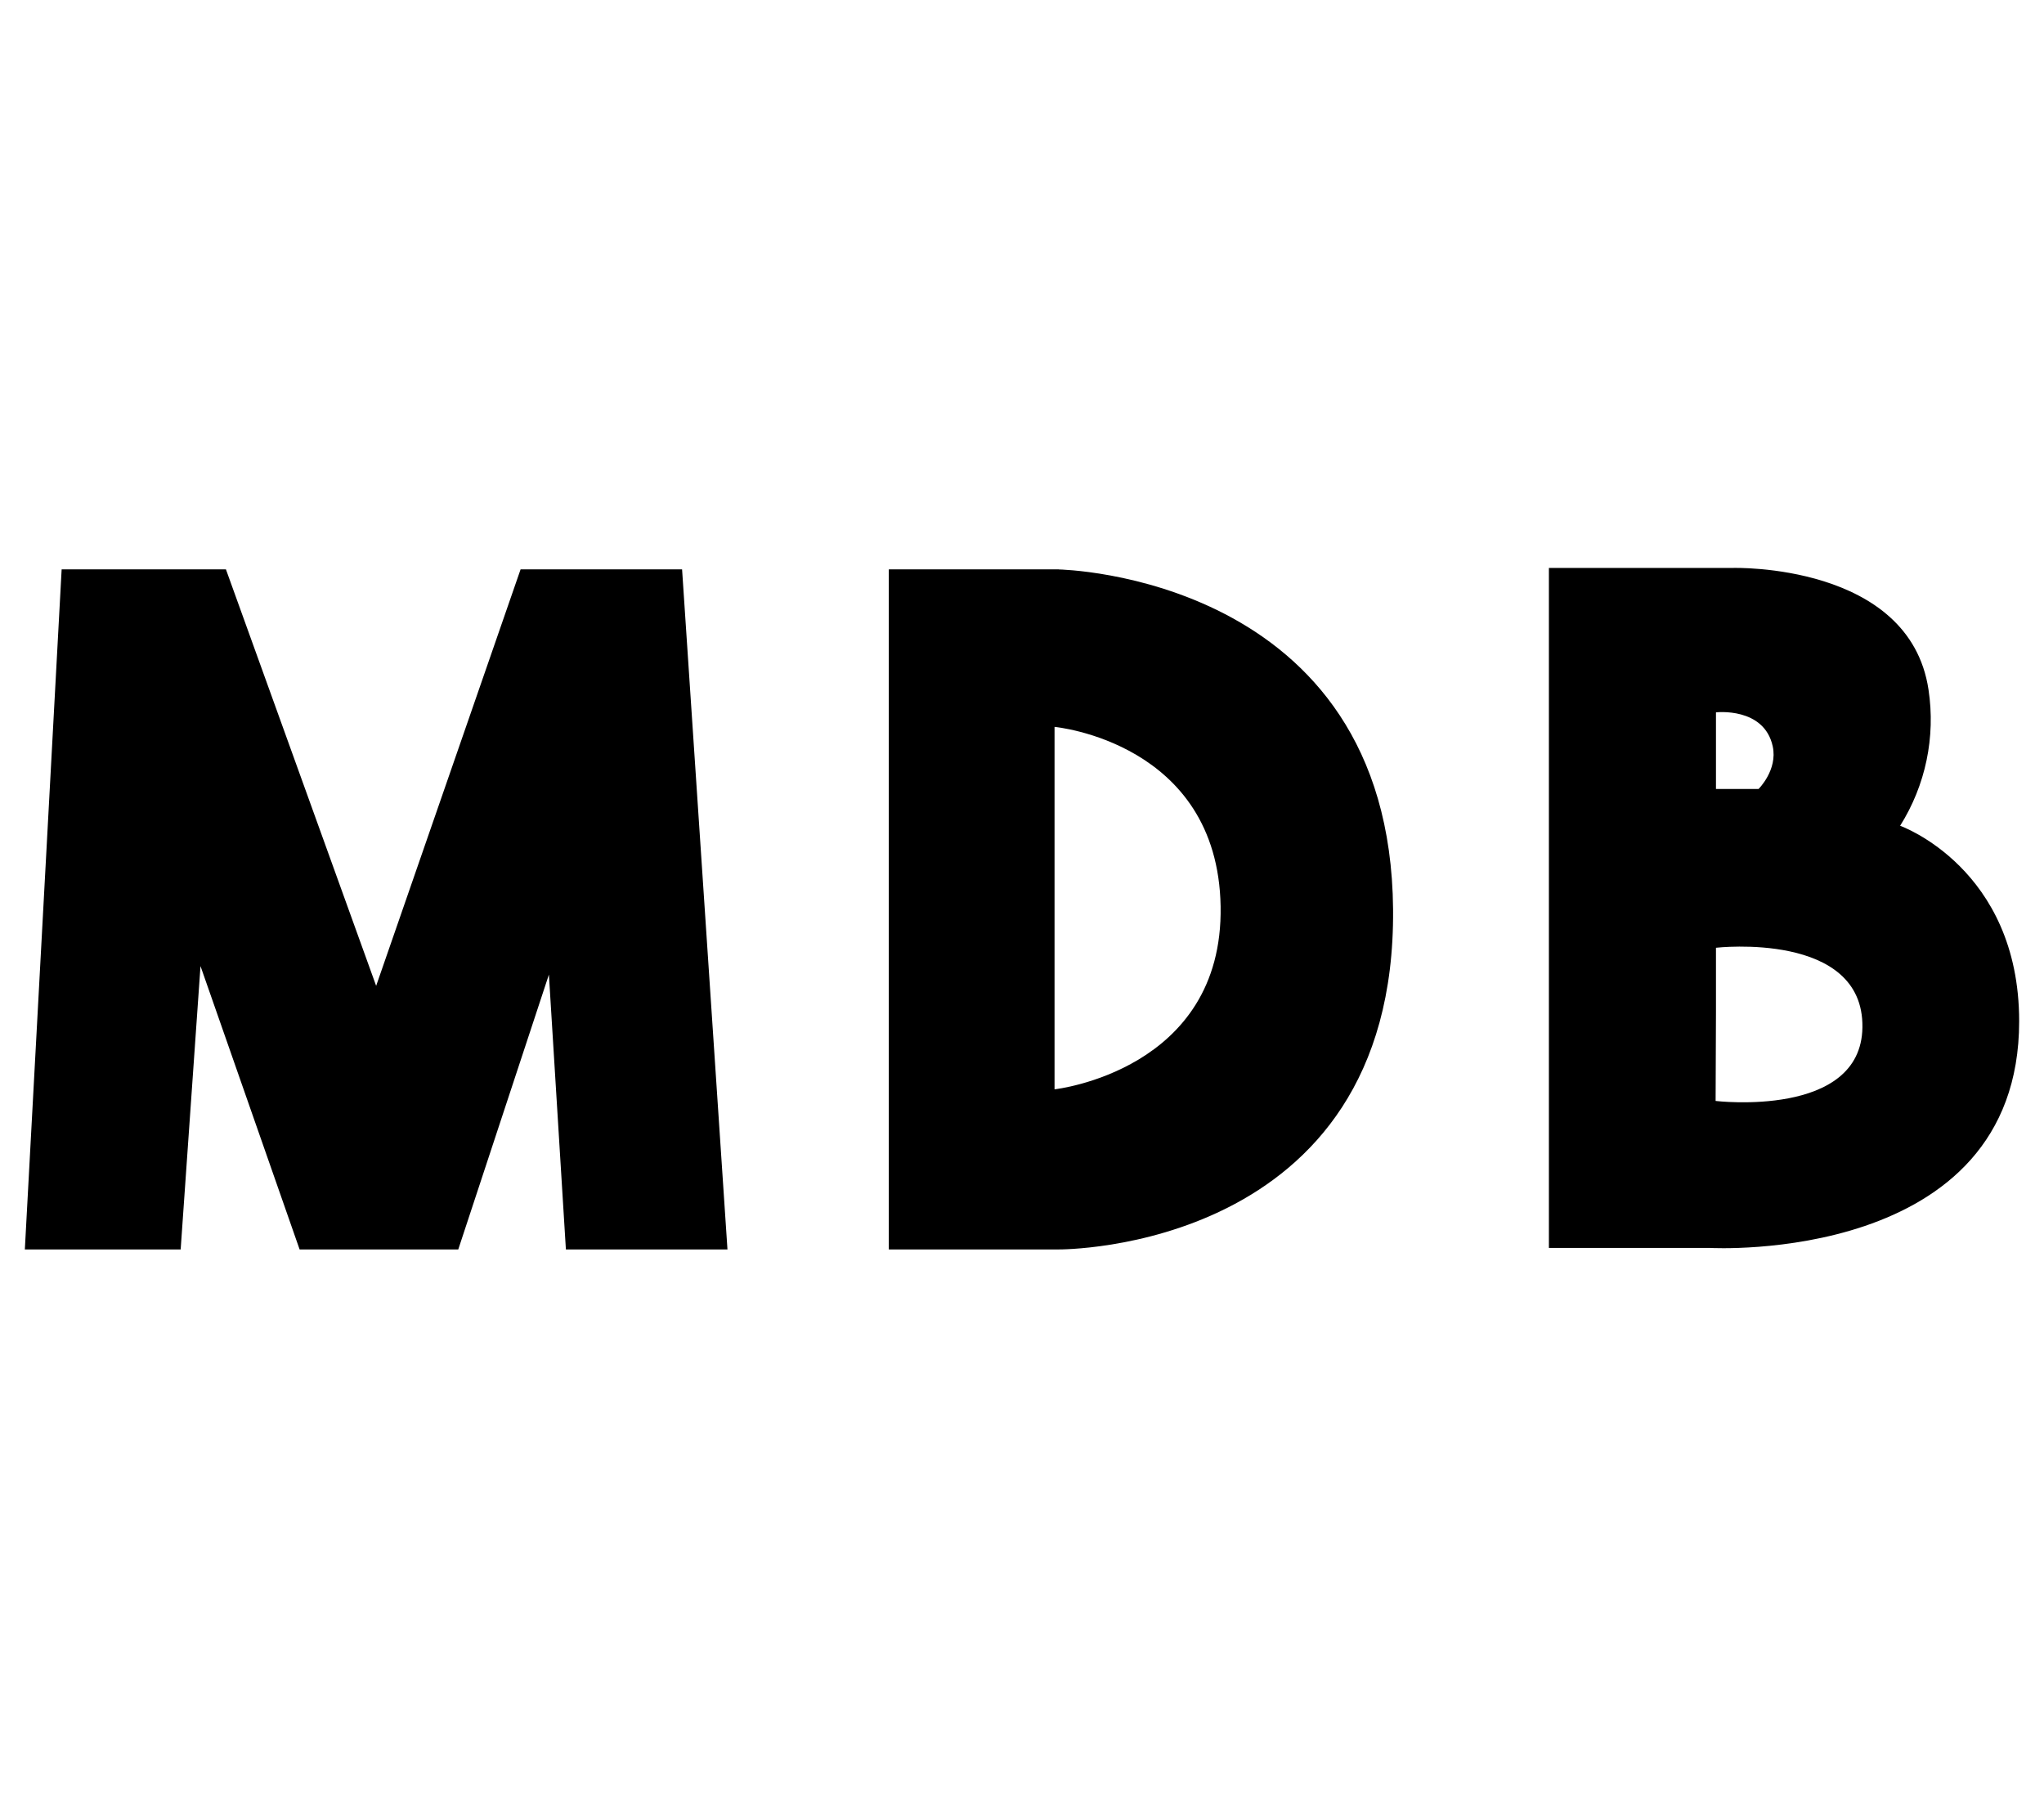
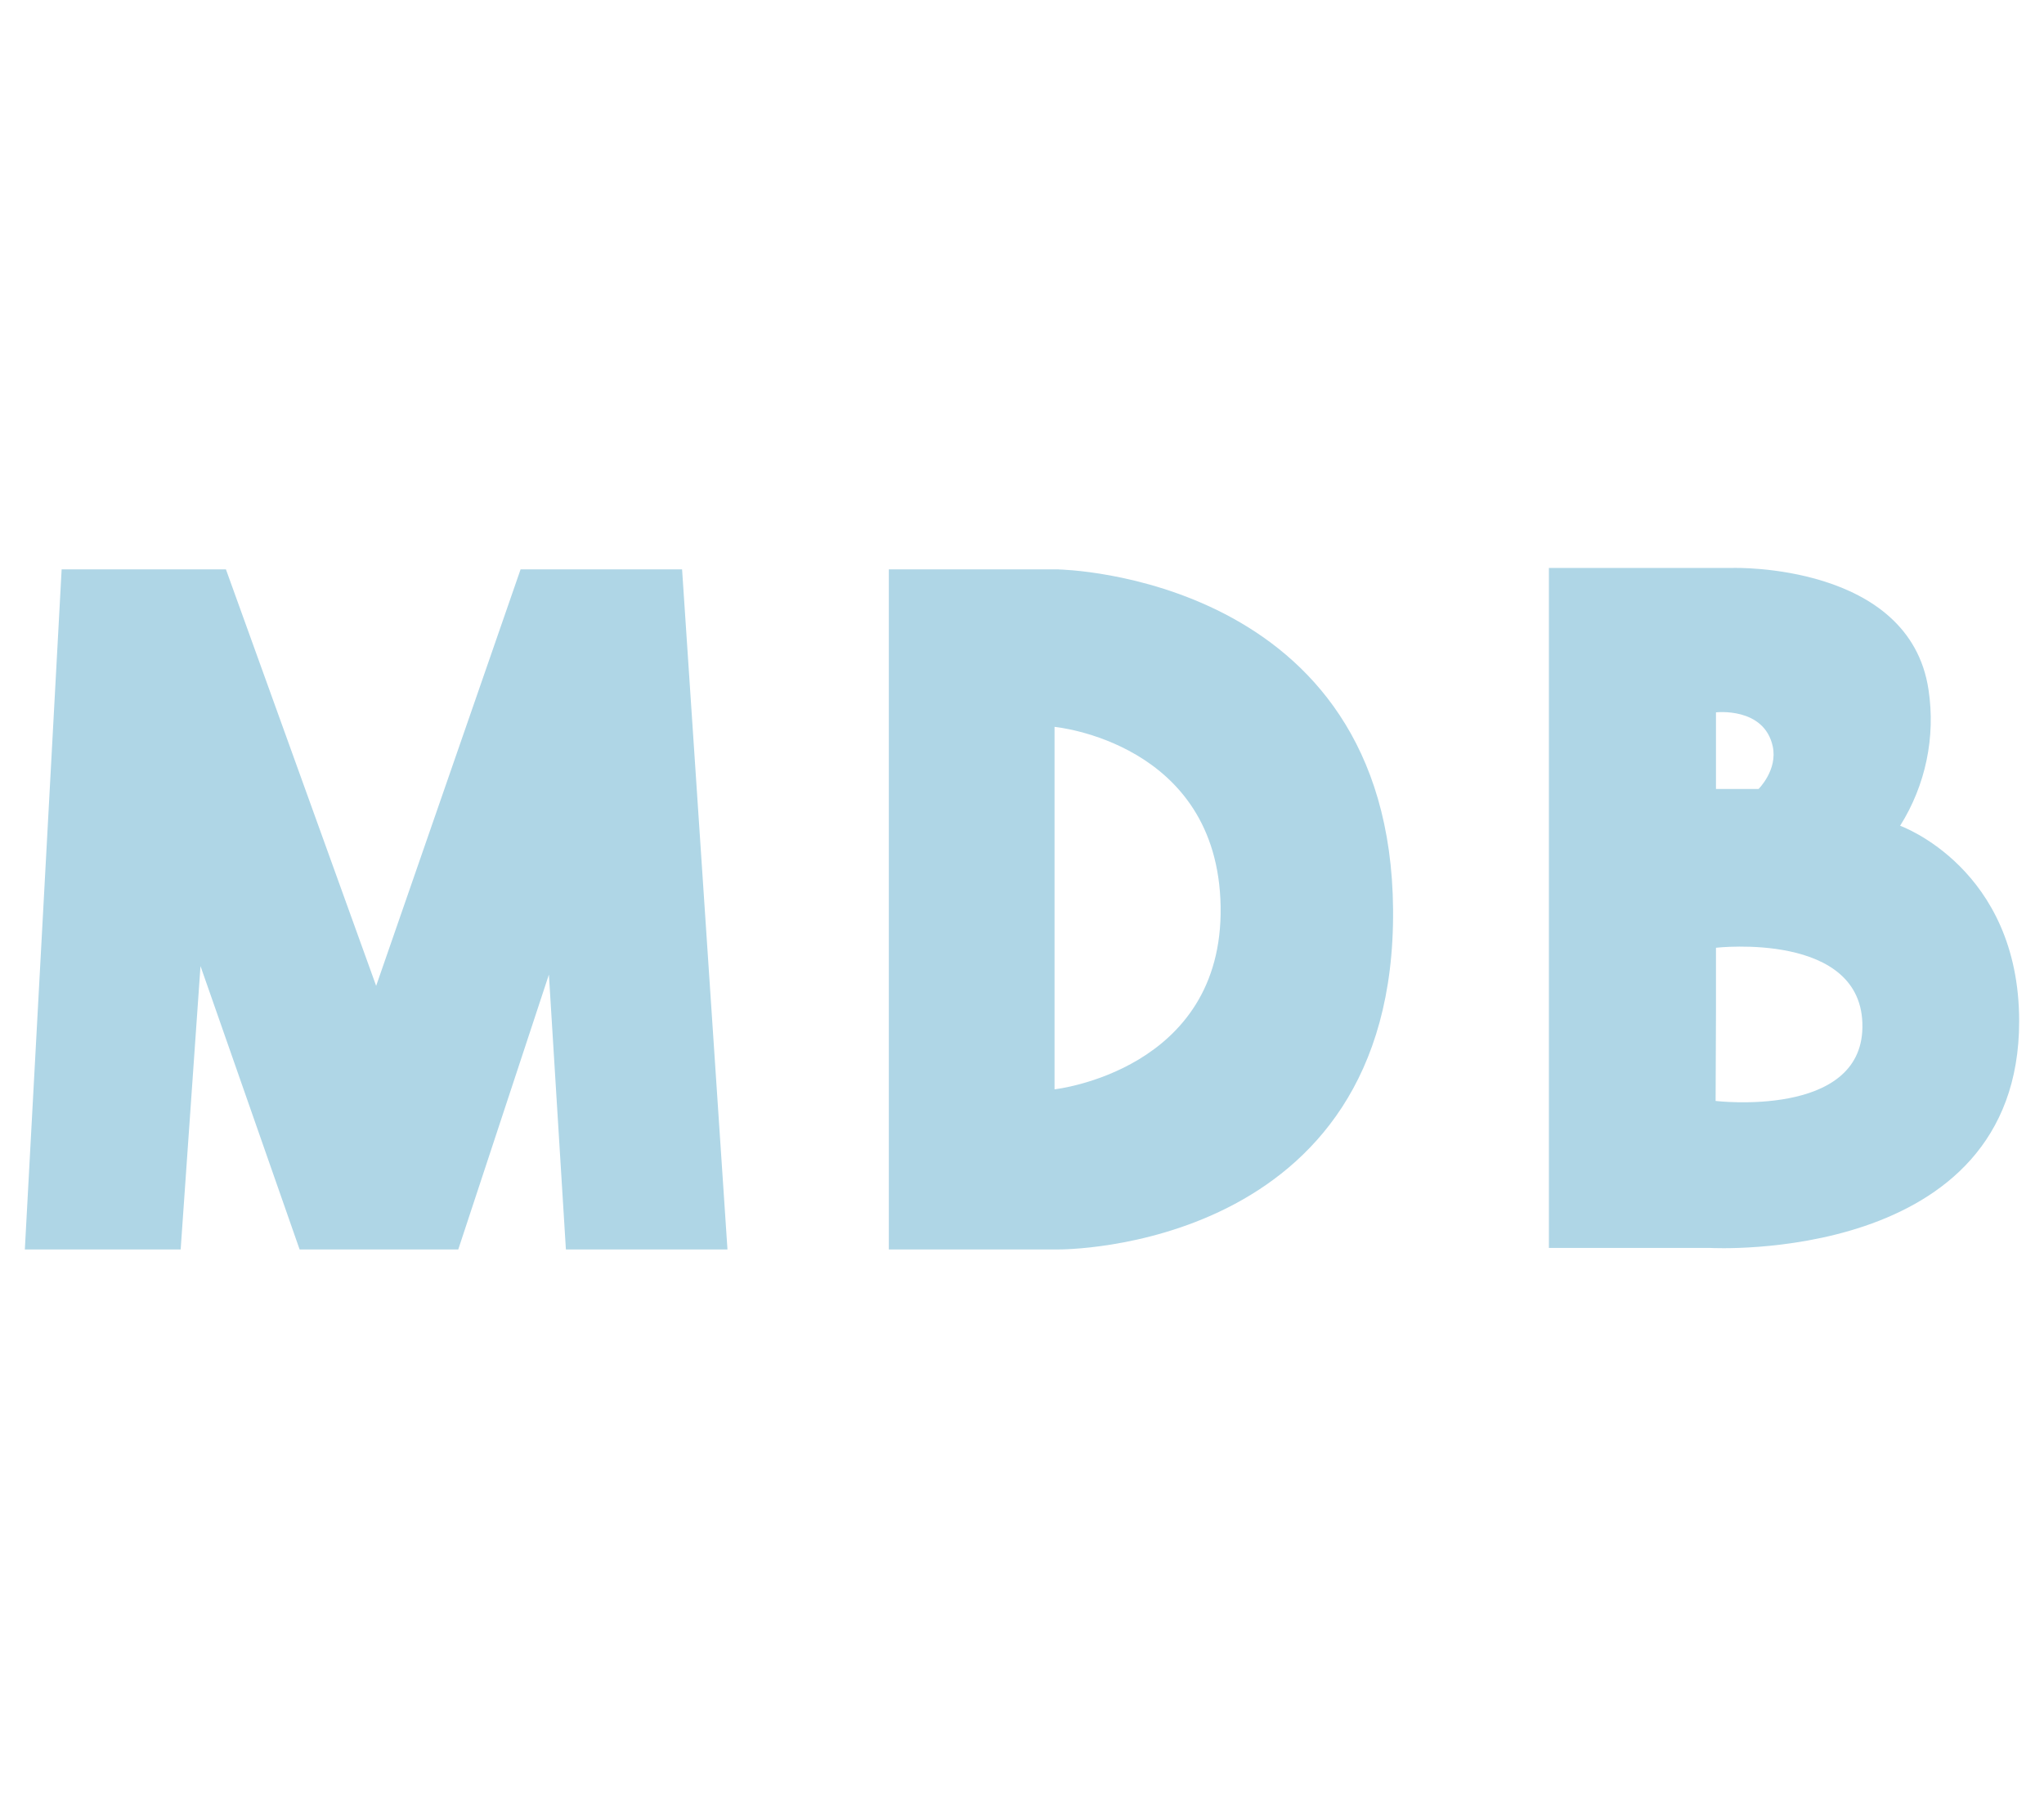
- <svg xmlns="http://www.w3.org/2000/svg" height="1em" viewBox="0 0 576 512">
+ <svg xmlns="http://www.w3.org/2000/svg" height="1em" fill="rgb(175, 214, 230)" viewBox="0 0 576 512">
  <path d="M17.37 160.41L7 352h43.91l5.59-79.83L84.43 352h44.71l25.54-77.43 4.79 77.43H205l-12.79-191.59H146.7L106 277.74 63.67 160.41zm281 0h-47.9V352h47.9s95 .8 94.2-95.79c-.78-94.21-94.18-95.78-94.18-95.78zm-1.2 146.46V204.78s46 4.27 46.8 50.57-46.78 51.54-46.78 51.54zm238.29-74.24a56.16 56.16 0 0 0 8-38.31c-5.34-35.76-55.08-34.32-55.08-34.32h-51.9v191.58H482s87 4.79 87-63.85c0-43.14-33.52-55.08-33.52-55.08zm-51.9-31.94s13.57-1.59 16 9.59c1.43 6.66-4 12-4 12h-12v-21.57zm-.1 109.46l.1-24.92V267h.08s41.58-4.73 41.19 22.43c-.33 25.65-41.35 20.74-41.35 20.74z" />
</svg>
